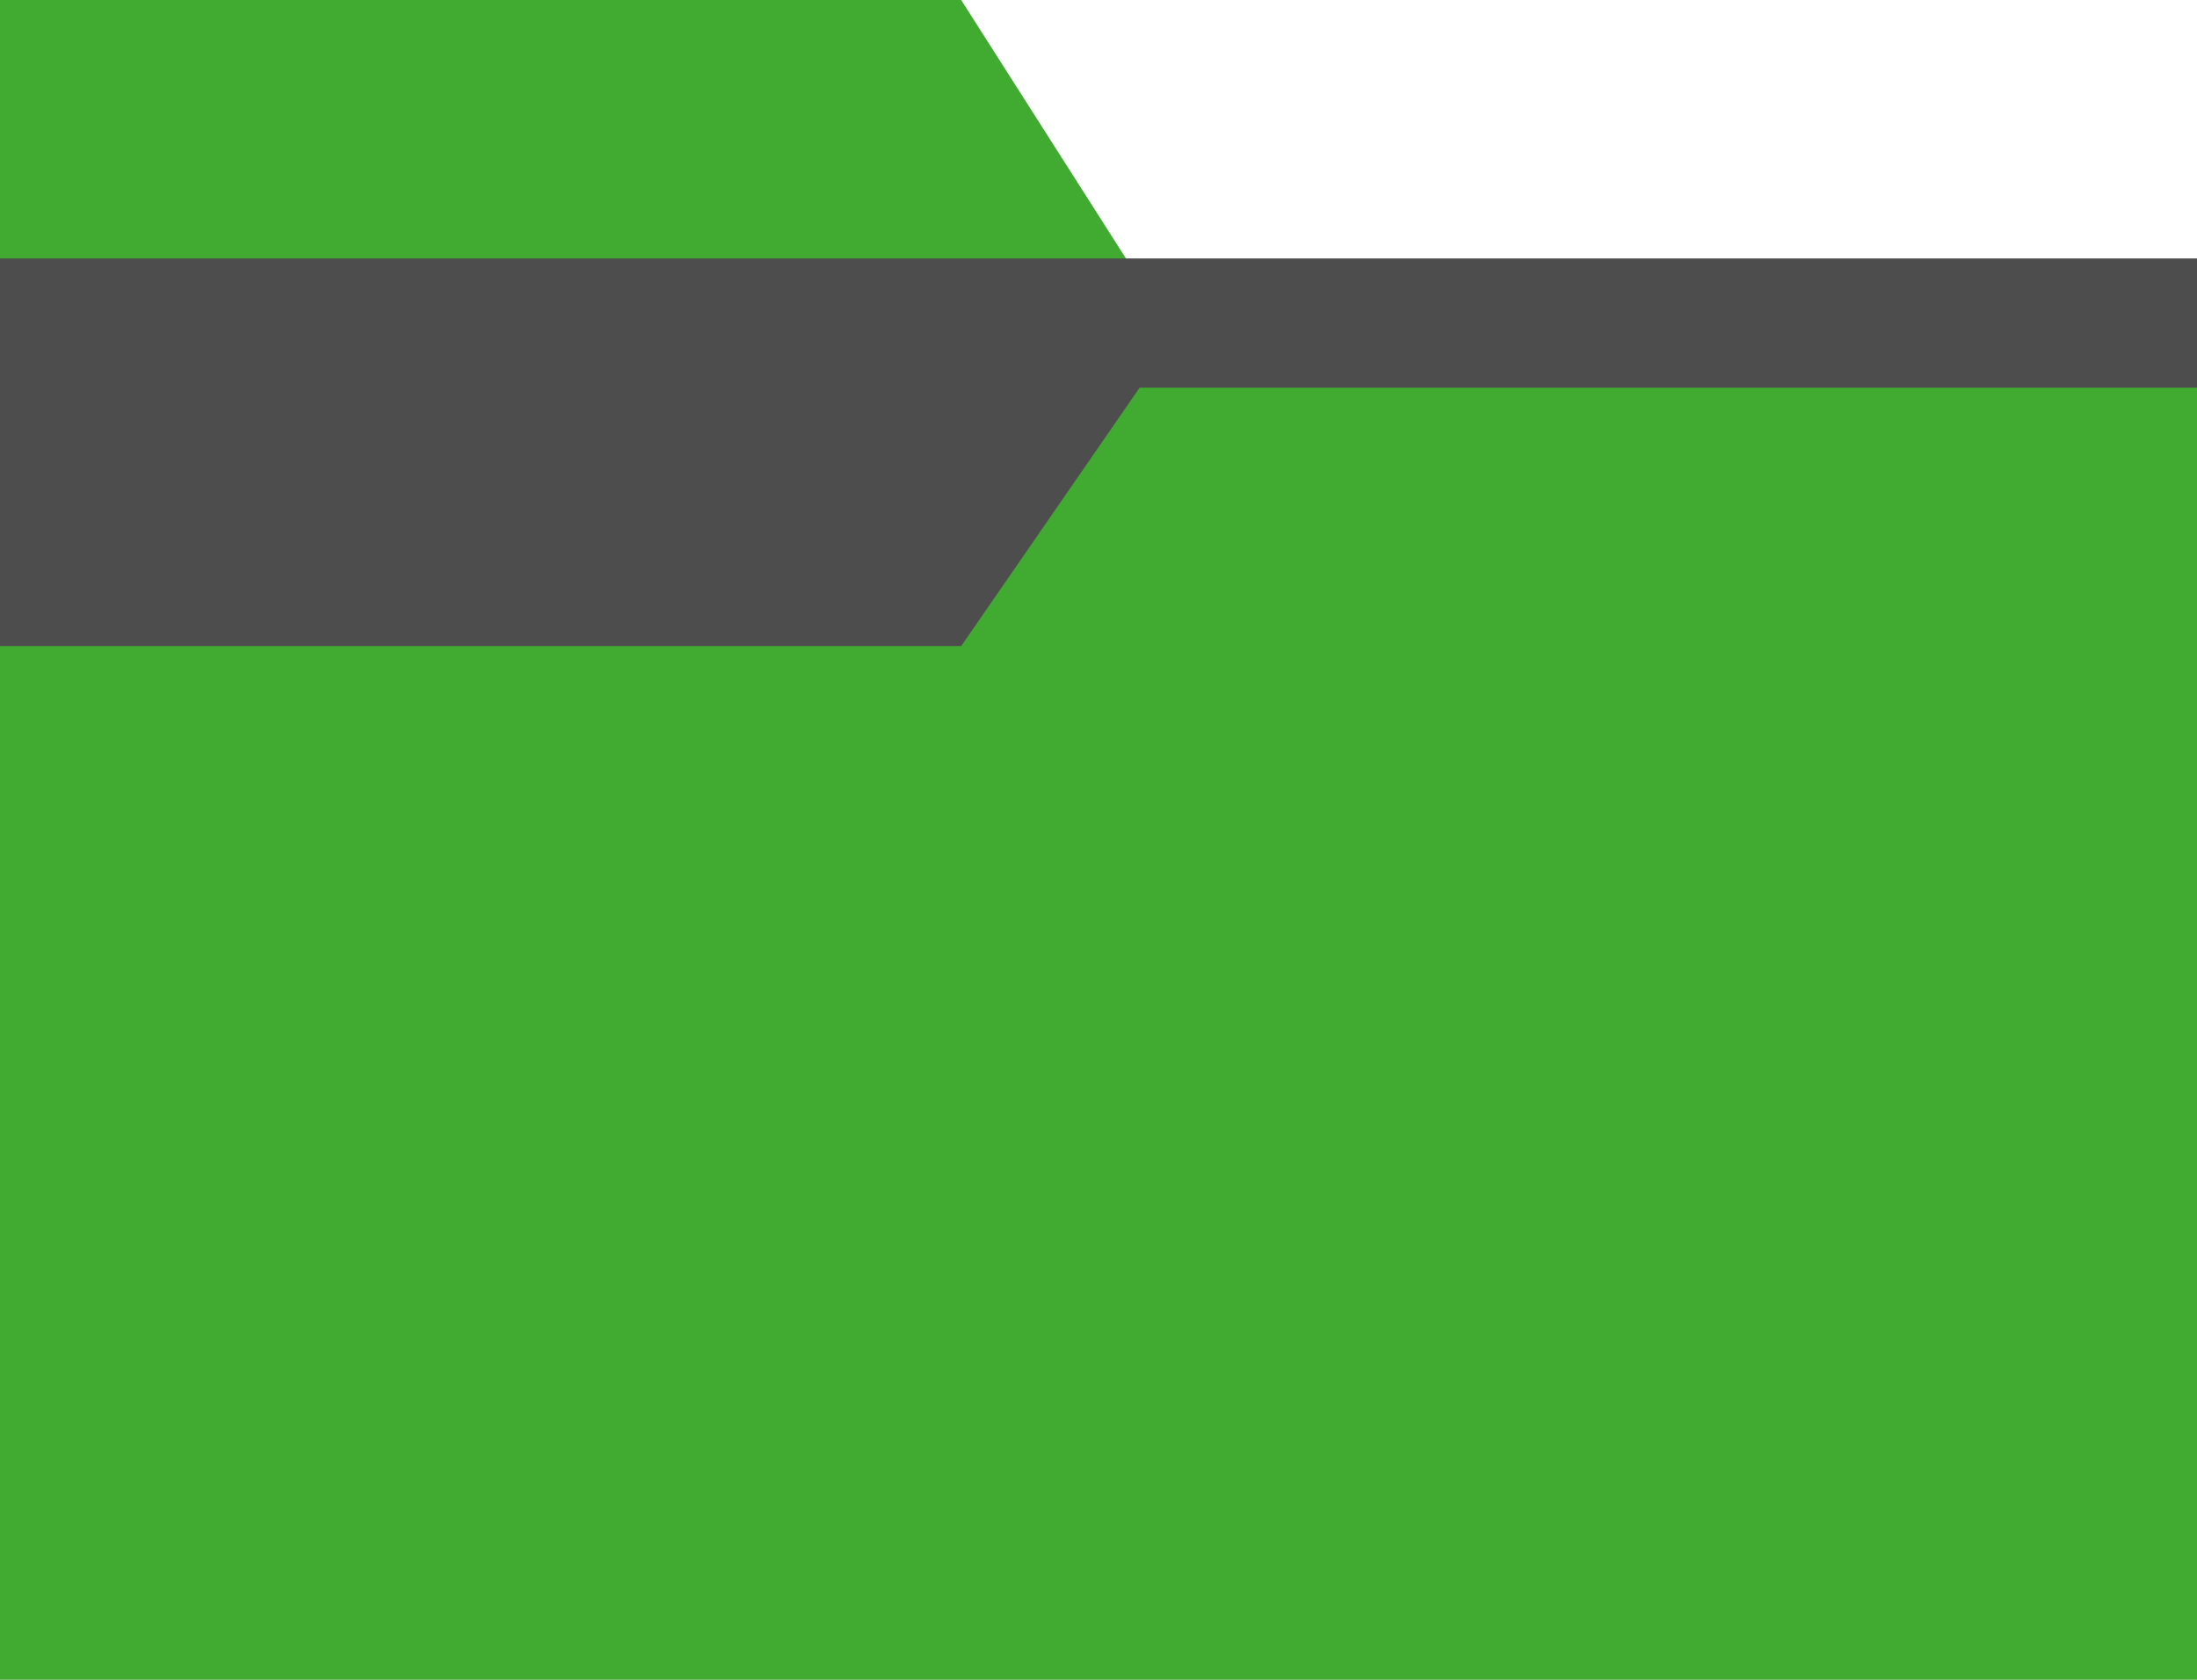
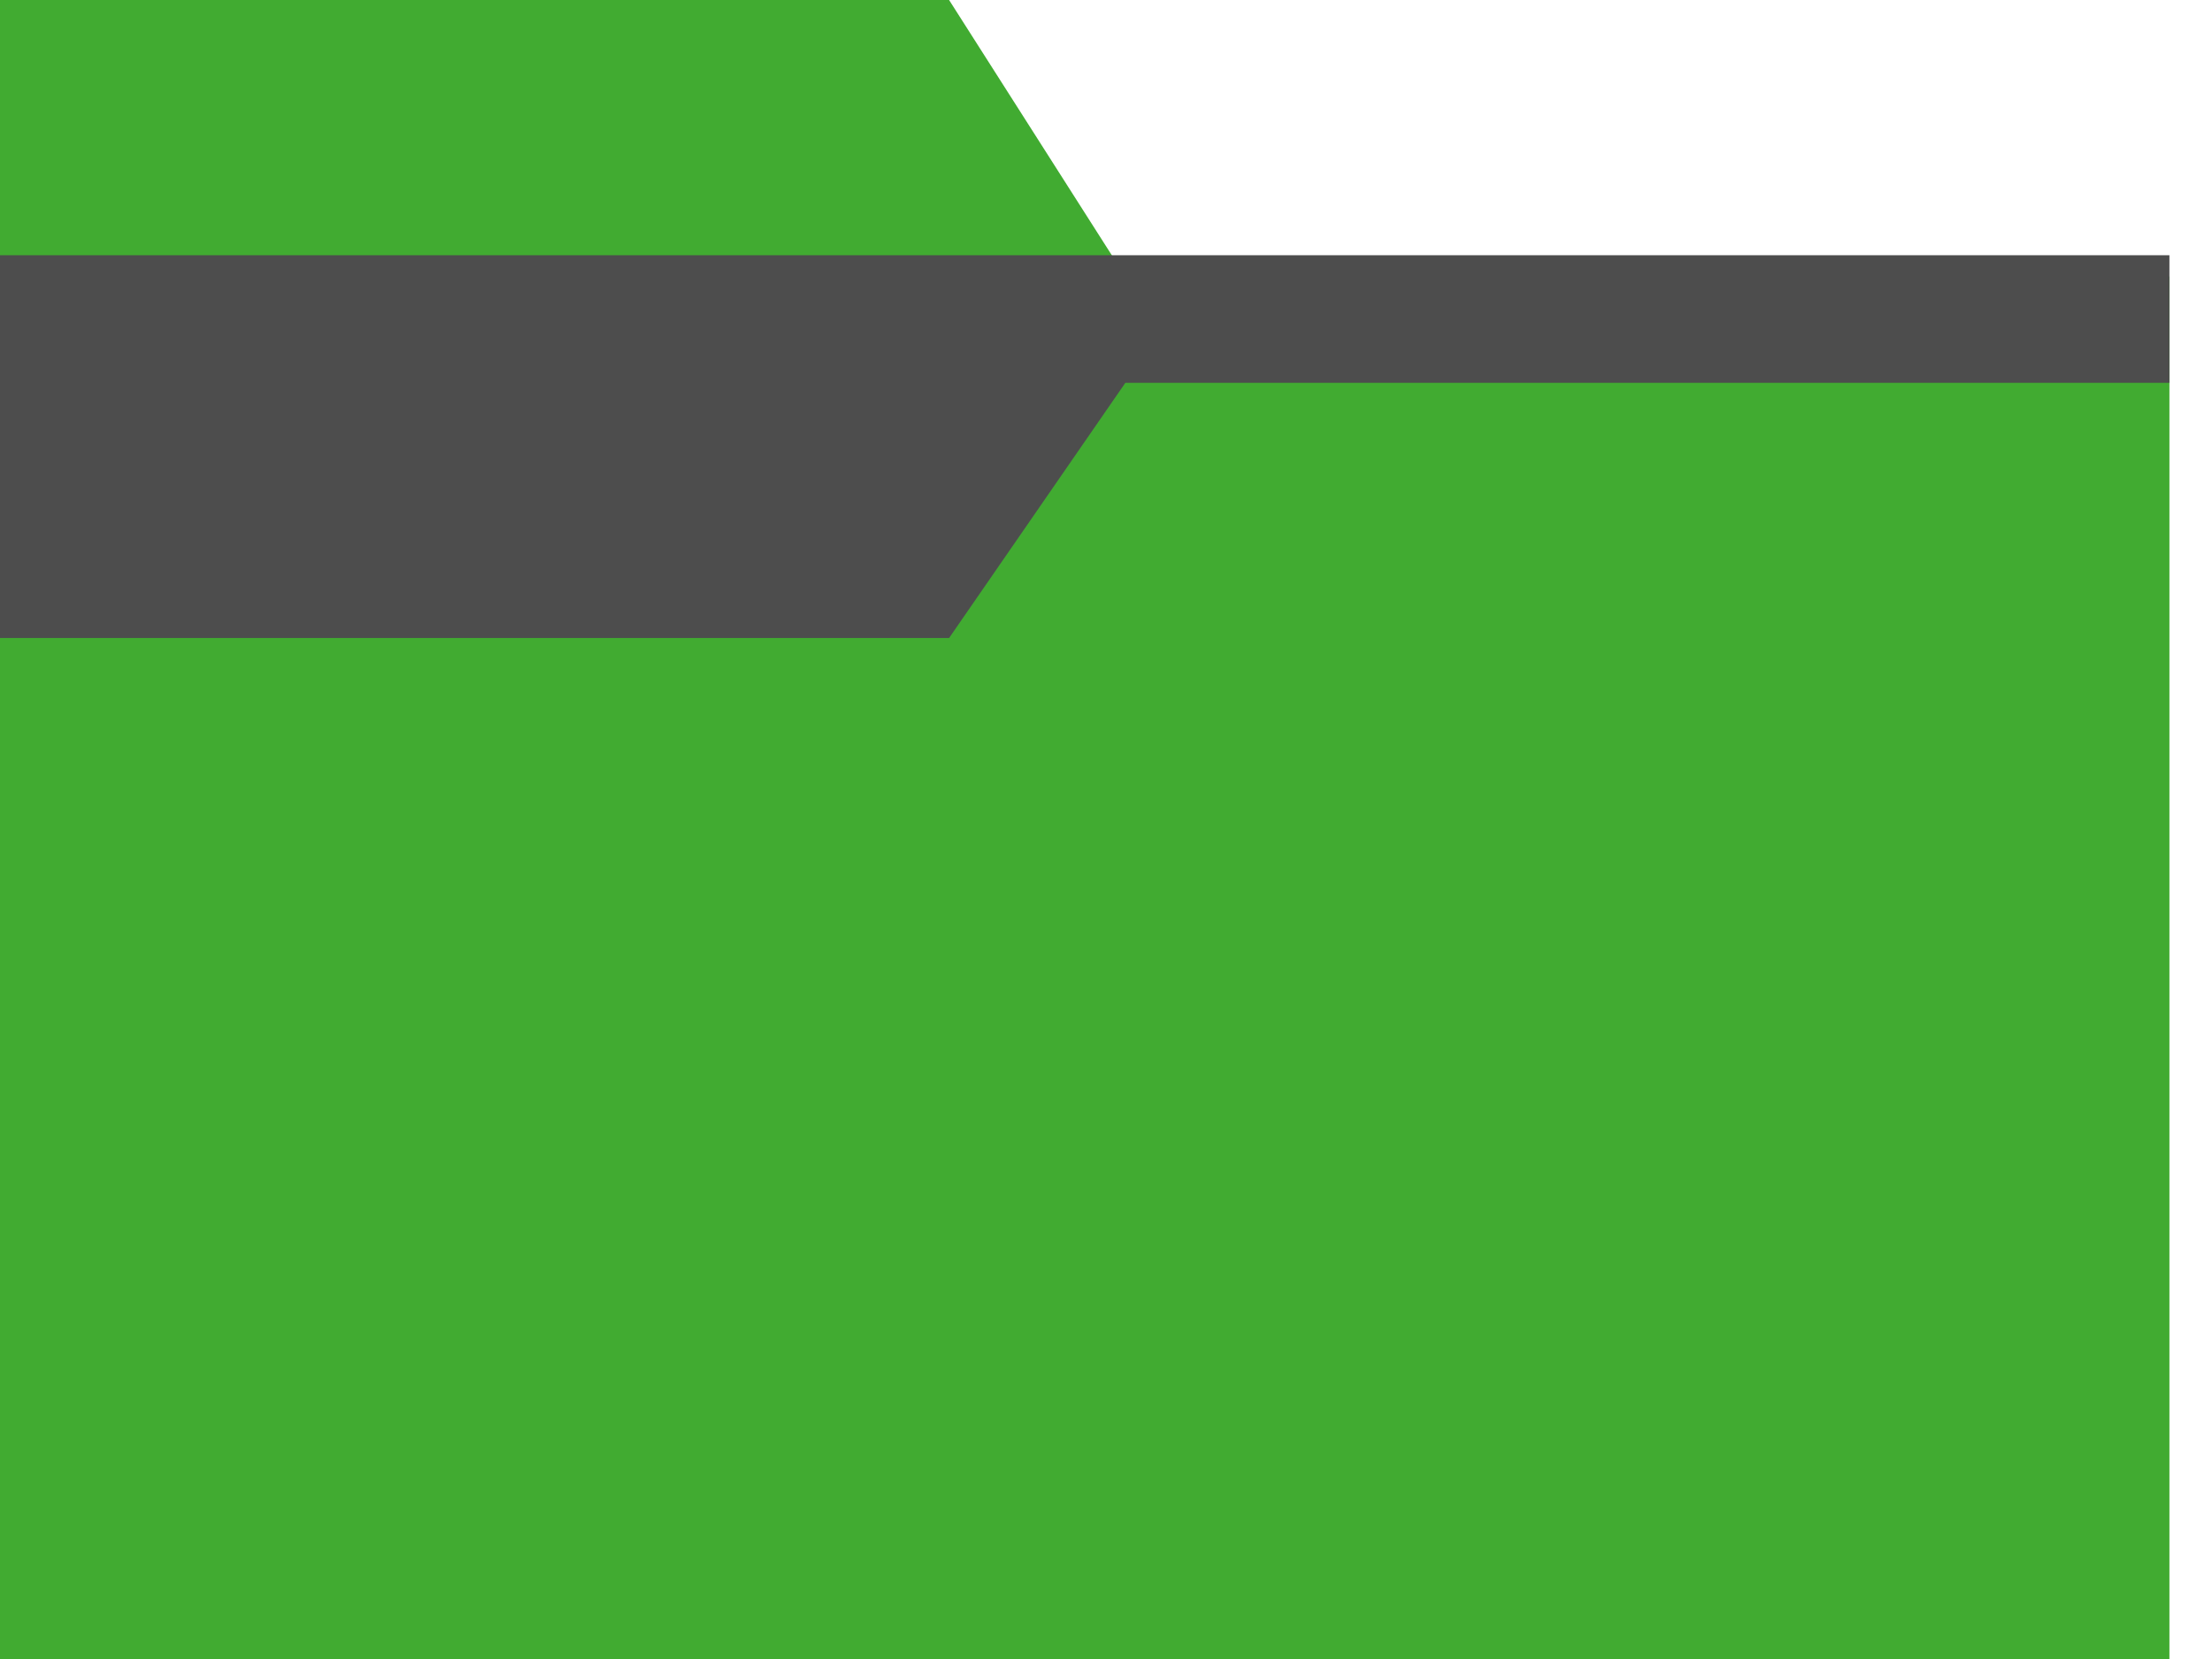
- <svg xmlns="http://www.w3.org/2000/svg" width="34px" height="26px" viewBox="0 0 34 26" version="1.1">
-   <defs />
+ <svg xmlns="http://www.w3.org/2000/svg" width="16px" height="12px" viewBox="0 0 16 12" version="1.1">
  <g id="Page-1" stroke="none" stroke-width="1" fill="none" fill-rule="evenodd">
-     <g id="ext-bwbookingmanager-folder-tree" fill-rule="nonzero">
-       <polygon id="Shape" fill="#41AB31" points="34 4.333 34 26 0 26 0 0 14.875 0 17.637 4.333" />
-       <polygon id="Shape" fill="#4D4D4D" points="34 6 17.637 6 14.875 10 0 10 0 4 34 4" />
+     <g id="ext-bwbookingmanager-folder-tree">
+       <polygon id="Shape" fill="#41AB31" points="15.692 2 15.692 12 0 12 0 0 6.865 0 8.14 2" />
+       <polygon id="Shape" fill="#4D4D4D" points="15.692 2.769 8.14 2.769 6.865 4.615 0 4.615 0 1.846 15.692 1.846" />
    </g>
  </g>
</svg>
